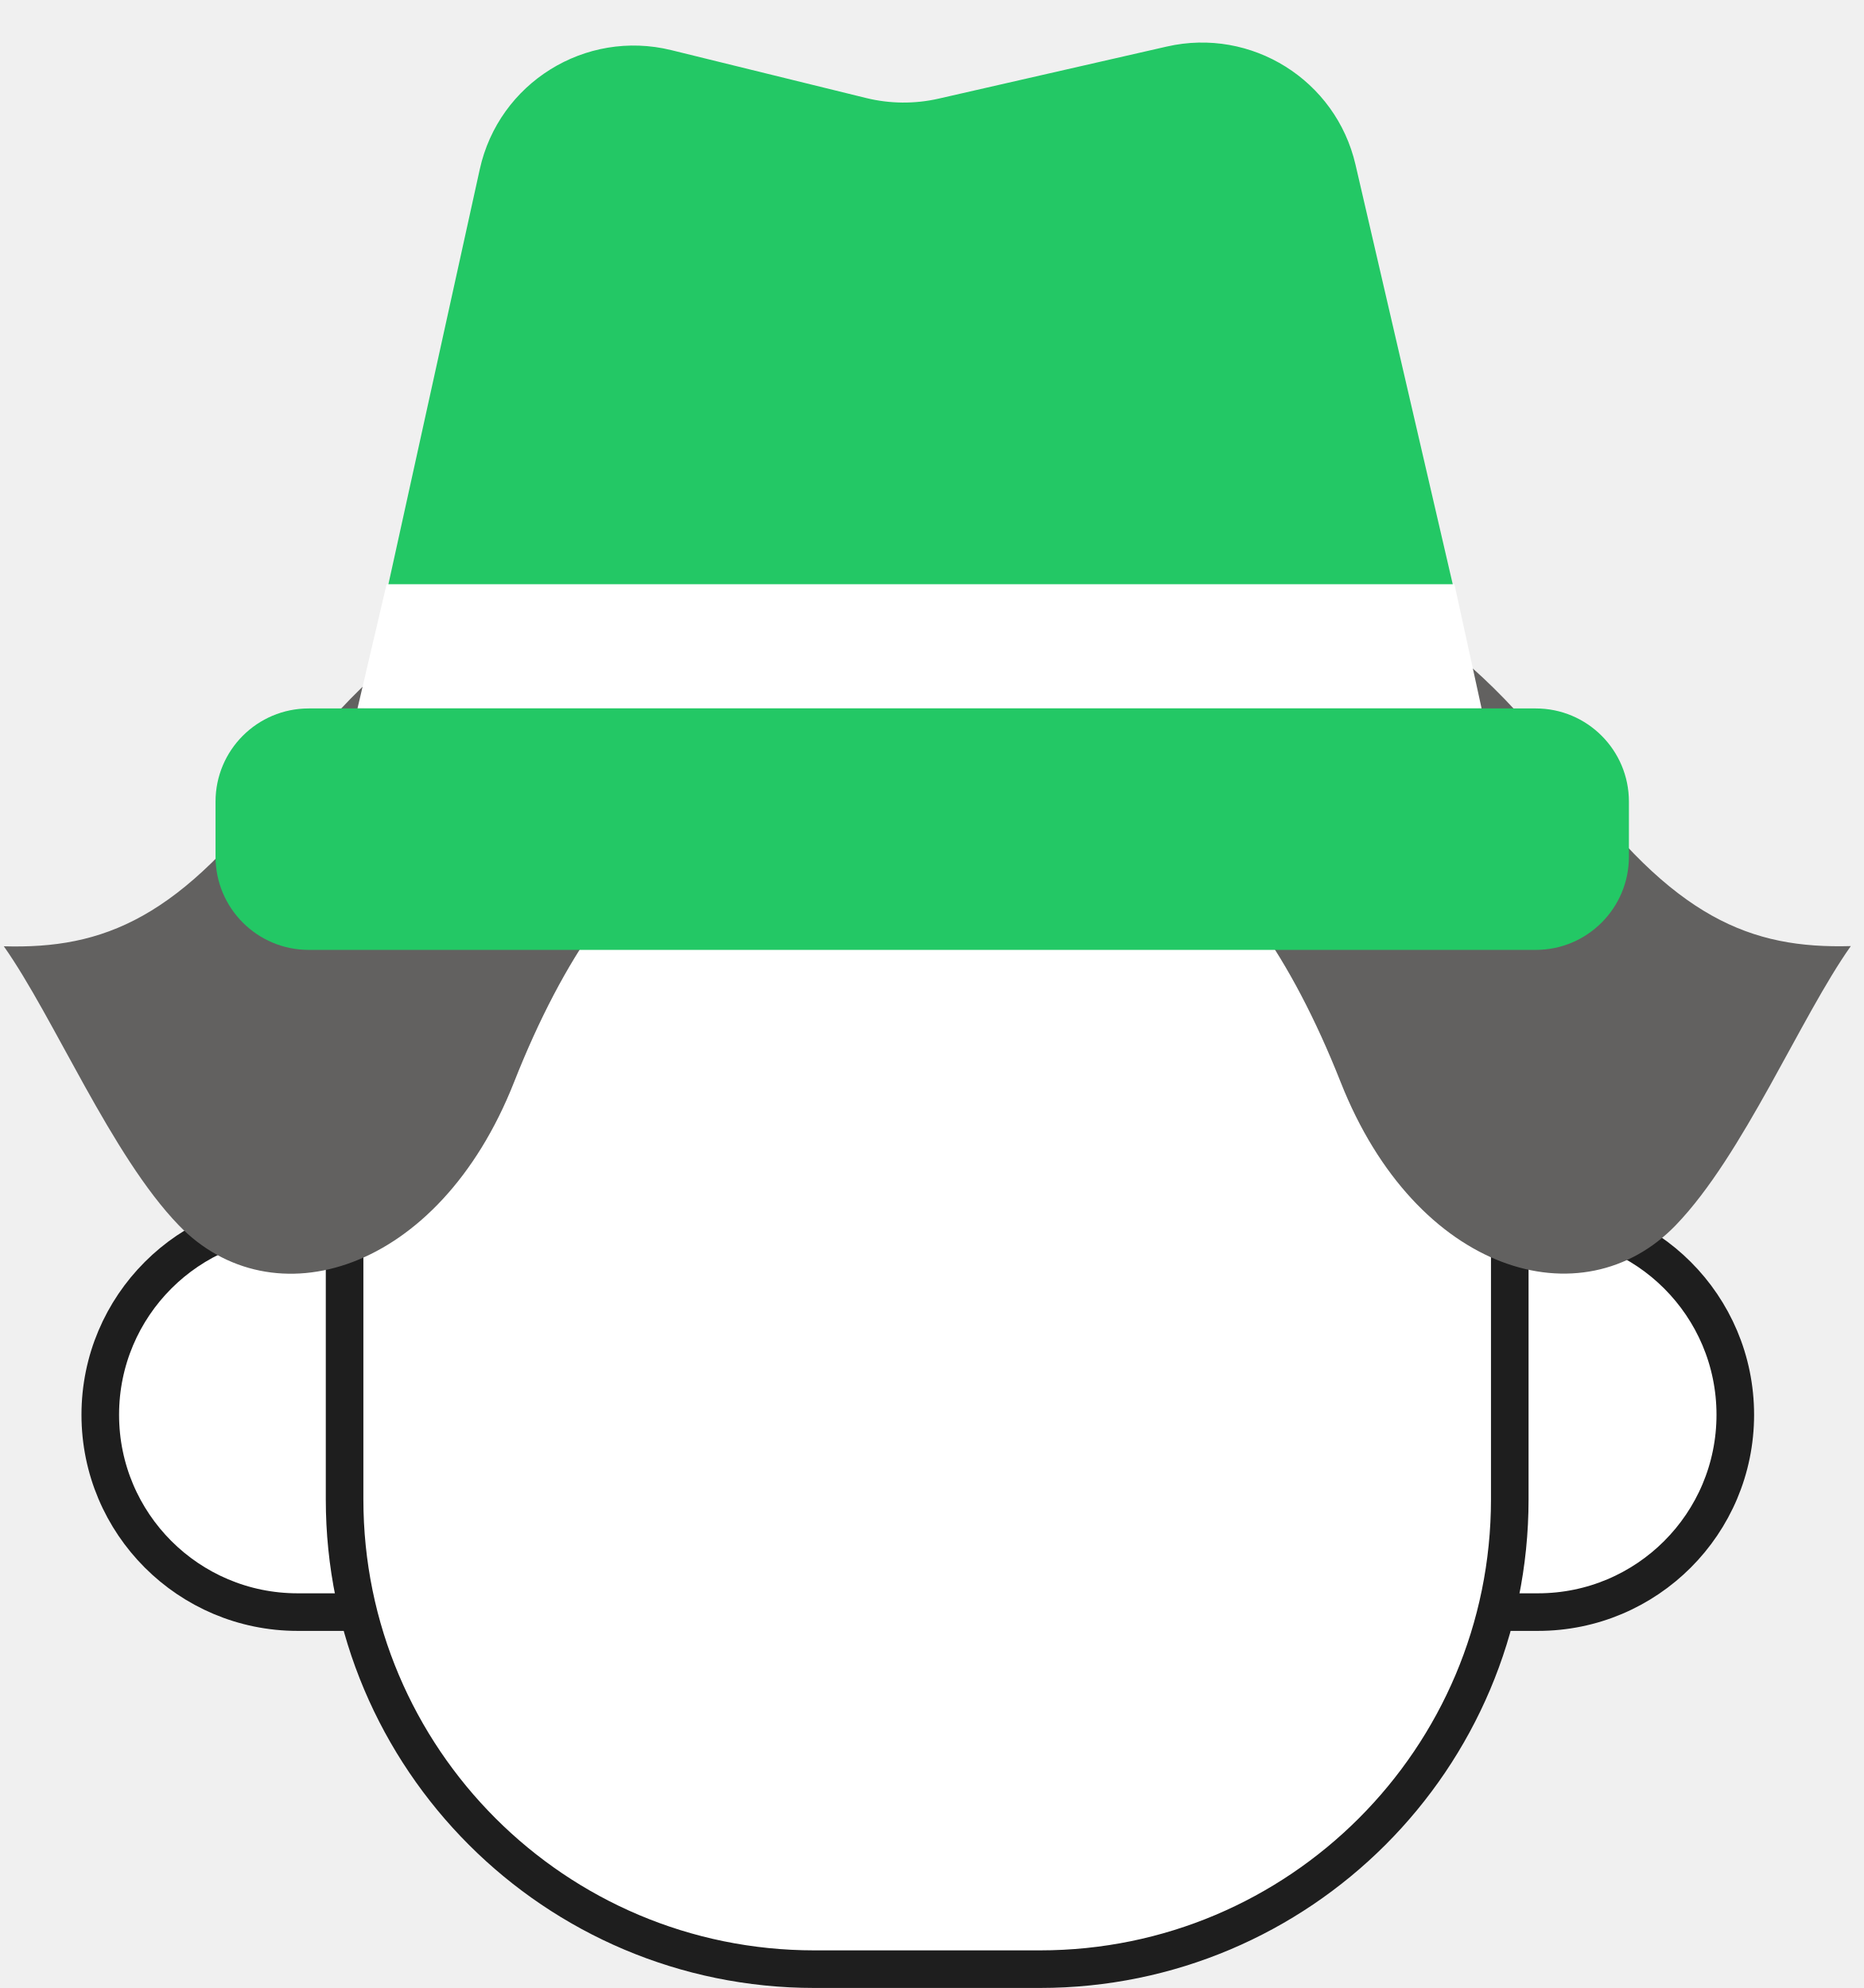
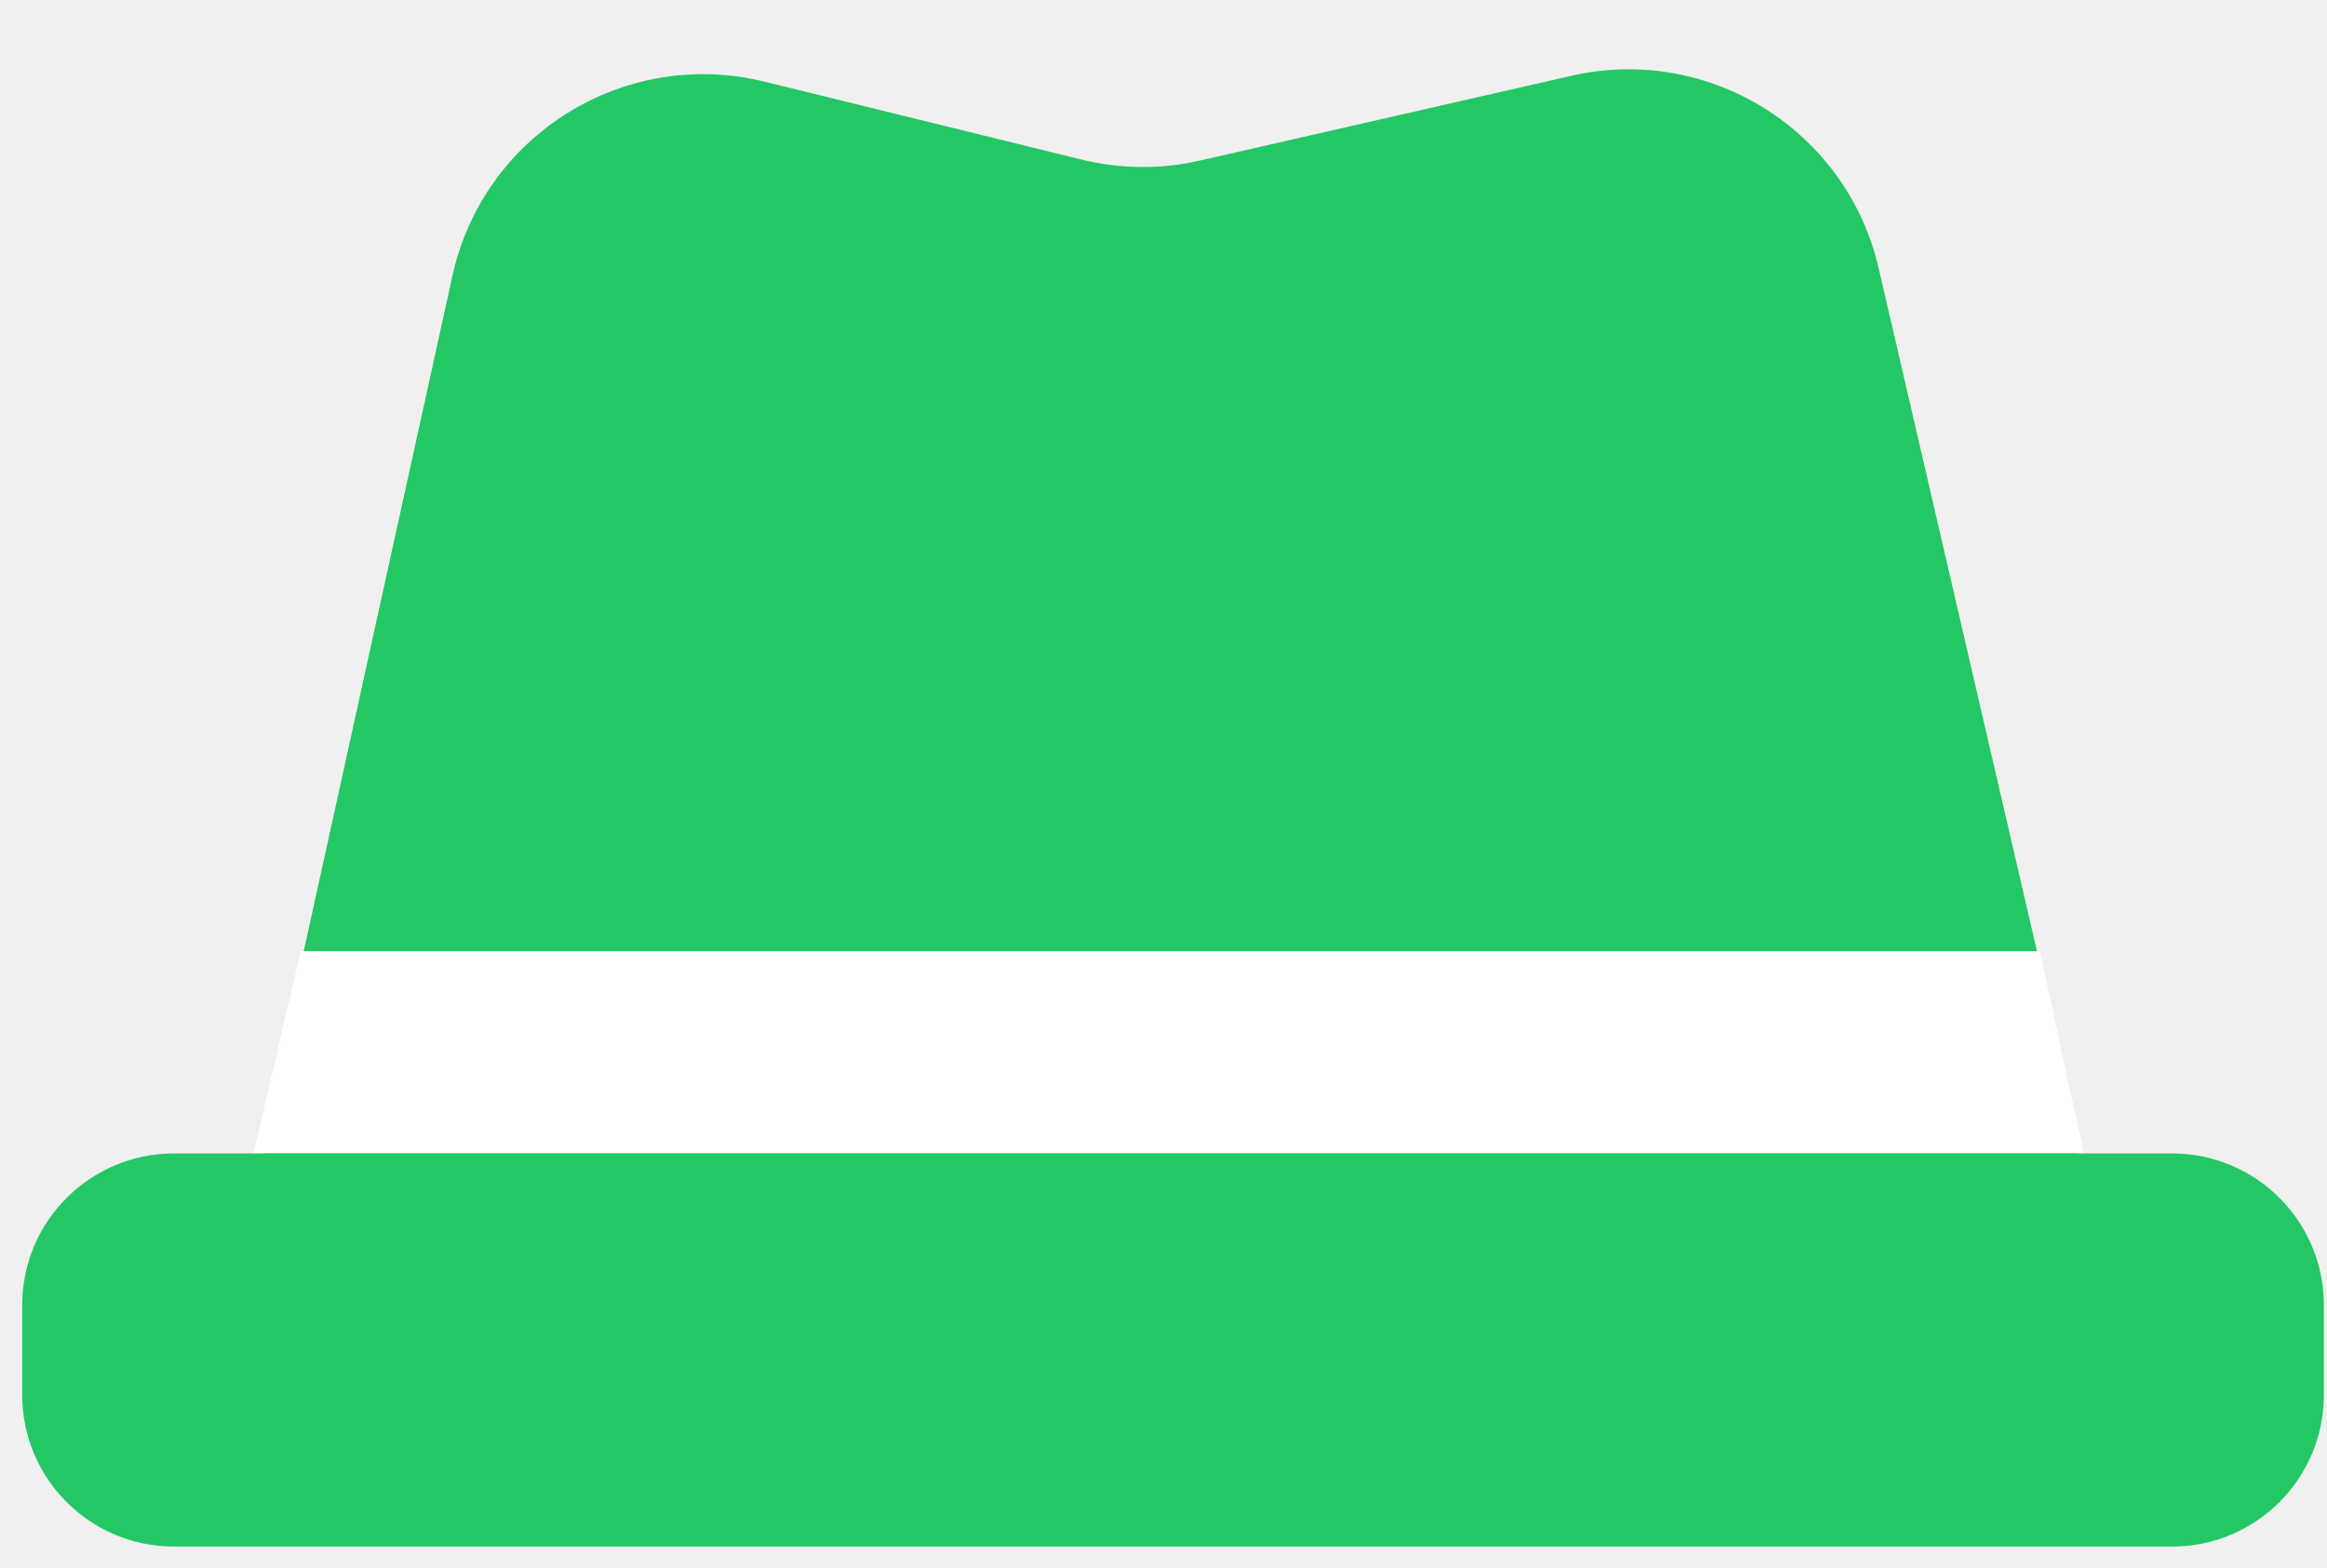
- <svg xmlns="http://www.w3.org/2000/svg" width="120" height="128" viewBox="0 0 120 128" fill="none">
-   <rect x="6.456" y="78.387" width="105.27" height="25.41" rx="12.705" fill="white" stroke="#1E1E1E" stroke-width="2.42" />
-   <rect x="22.186" y="46.927" width="75.02" height="79.86" rx="30.25" fill="white" stroke="#1E1E1E" stroke-width="2.42" />
-   <path d="M100.971 49.888C86.692 30.455 68.54 33.418 60.477 44.389C60.188 44.789 59.884 45.326 59.595 45.891C59.402 45.574 59.195 45.271 59.002 45.009C50.981 33.956 32.76 30.399 18.426 49.902C11.617 59.178 6.655 61.108 0.246 60.928C3.485 65.518 7.165 74.394 11.507 78.887C17.516 85.117 28.225 82.016 33.09 69.694C39.61 53.169 48.458 49.117 59.705 49.117C70.952 49.117 79.787 53.169 86.32 69.68C91.185 82.002 101.894 85.117 107.904 78.874C112.245 74.367 115.925 65.49 119.164 60.915C112.741 61.094 107.779 59.164 100.971 49.888Z" fill="#626160" />
-   <path d="M30.889 10.903C32.115 5.334 37.687 1.867 43.225 3.229L55.76 6.31C57.296 6.688 58.9 6.702 60.442 6.349L75.125 2.997C80.578 1.752 86.01 5.153 87.273 10.601L94.911 43.561C96.386 49.924 91.554 56.003 85.023 56.003H33.587C27.102 56.003 22.28 50.004 23.675 43.67L30.889 10.903Z" fill="#23C865" />
-   <path d="M24.892 37.614H93.642L95.392 45.614H23.017L24.892 37.614Z" fill="white" />
-   <rect x="13.877" y="45.614" width="91" height="15.546" rx="6" fill="#23C865" />
+ <svg xmlns="http://www.w3.org/2000/svg" width="92" height="62" viewBox="0 0 92 62" fill="none">
+   <path d="M17.889 10.903C19.115 5.334 24.687 1.867 30.225 3.229L42.76 6.31C44.296 6.688 45.9 6.702 47.442 6.349L62.125 2.997C67.578 1.752 73.01 5.153 74.273 10.601L81.911 43.561C83.386 49.924 78.554 56.003 72.023 56.003H20.587C14.102 56.003 9.28 50.004 10.675 43.67L17.889 10.903Z" fill="#23C865" />
+   <path d="M11.892 37.614H80.642L82.392 45.614H10.017L11.892 37.614Z" fill="white" />
+   <rect x="0.877" y="45.614" width="91" height="15.546" rx="6" fill="#23C865" />
</svg>
